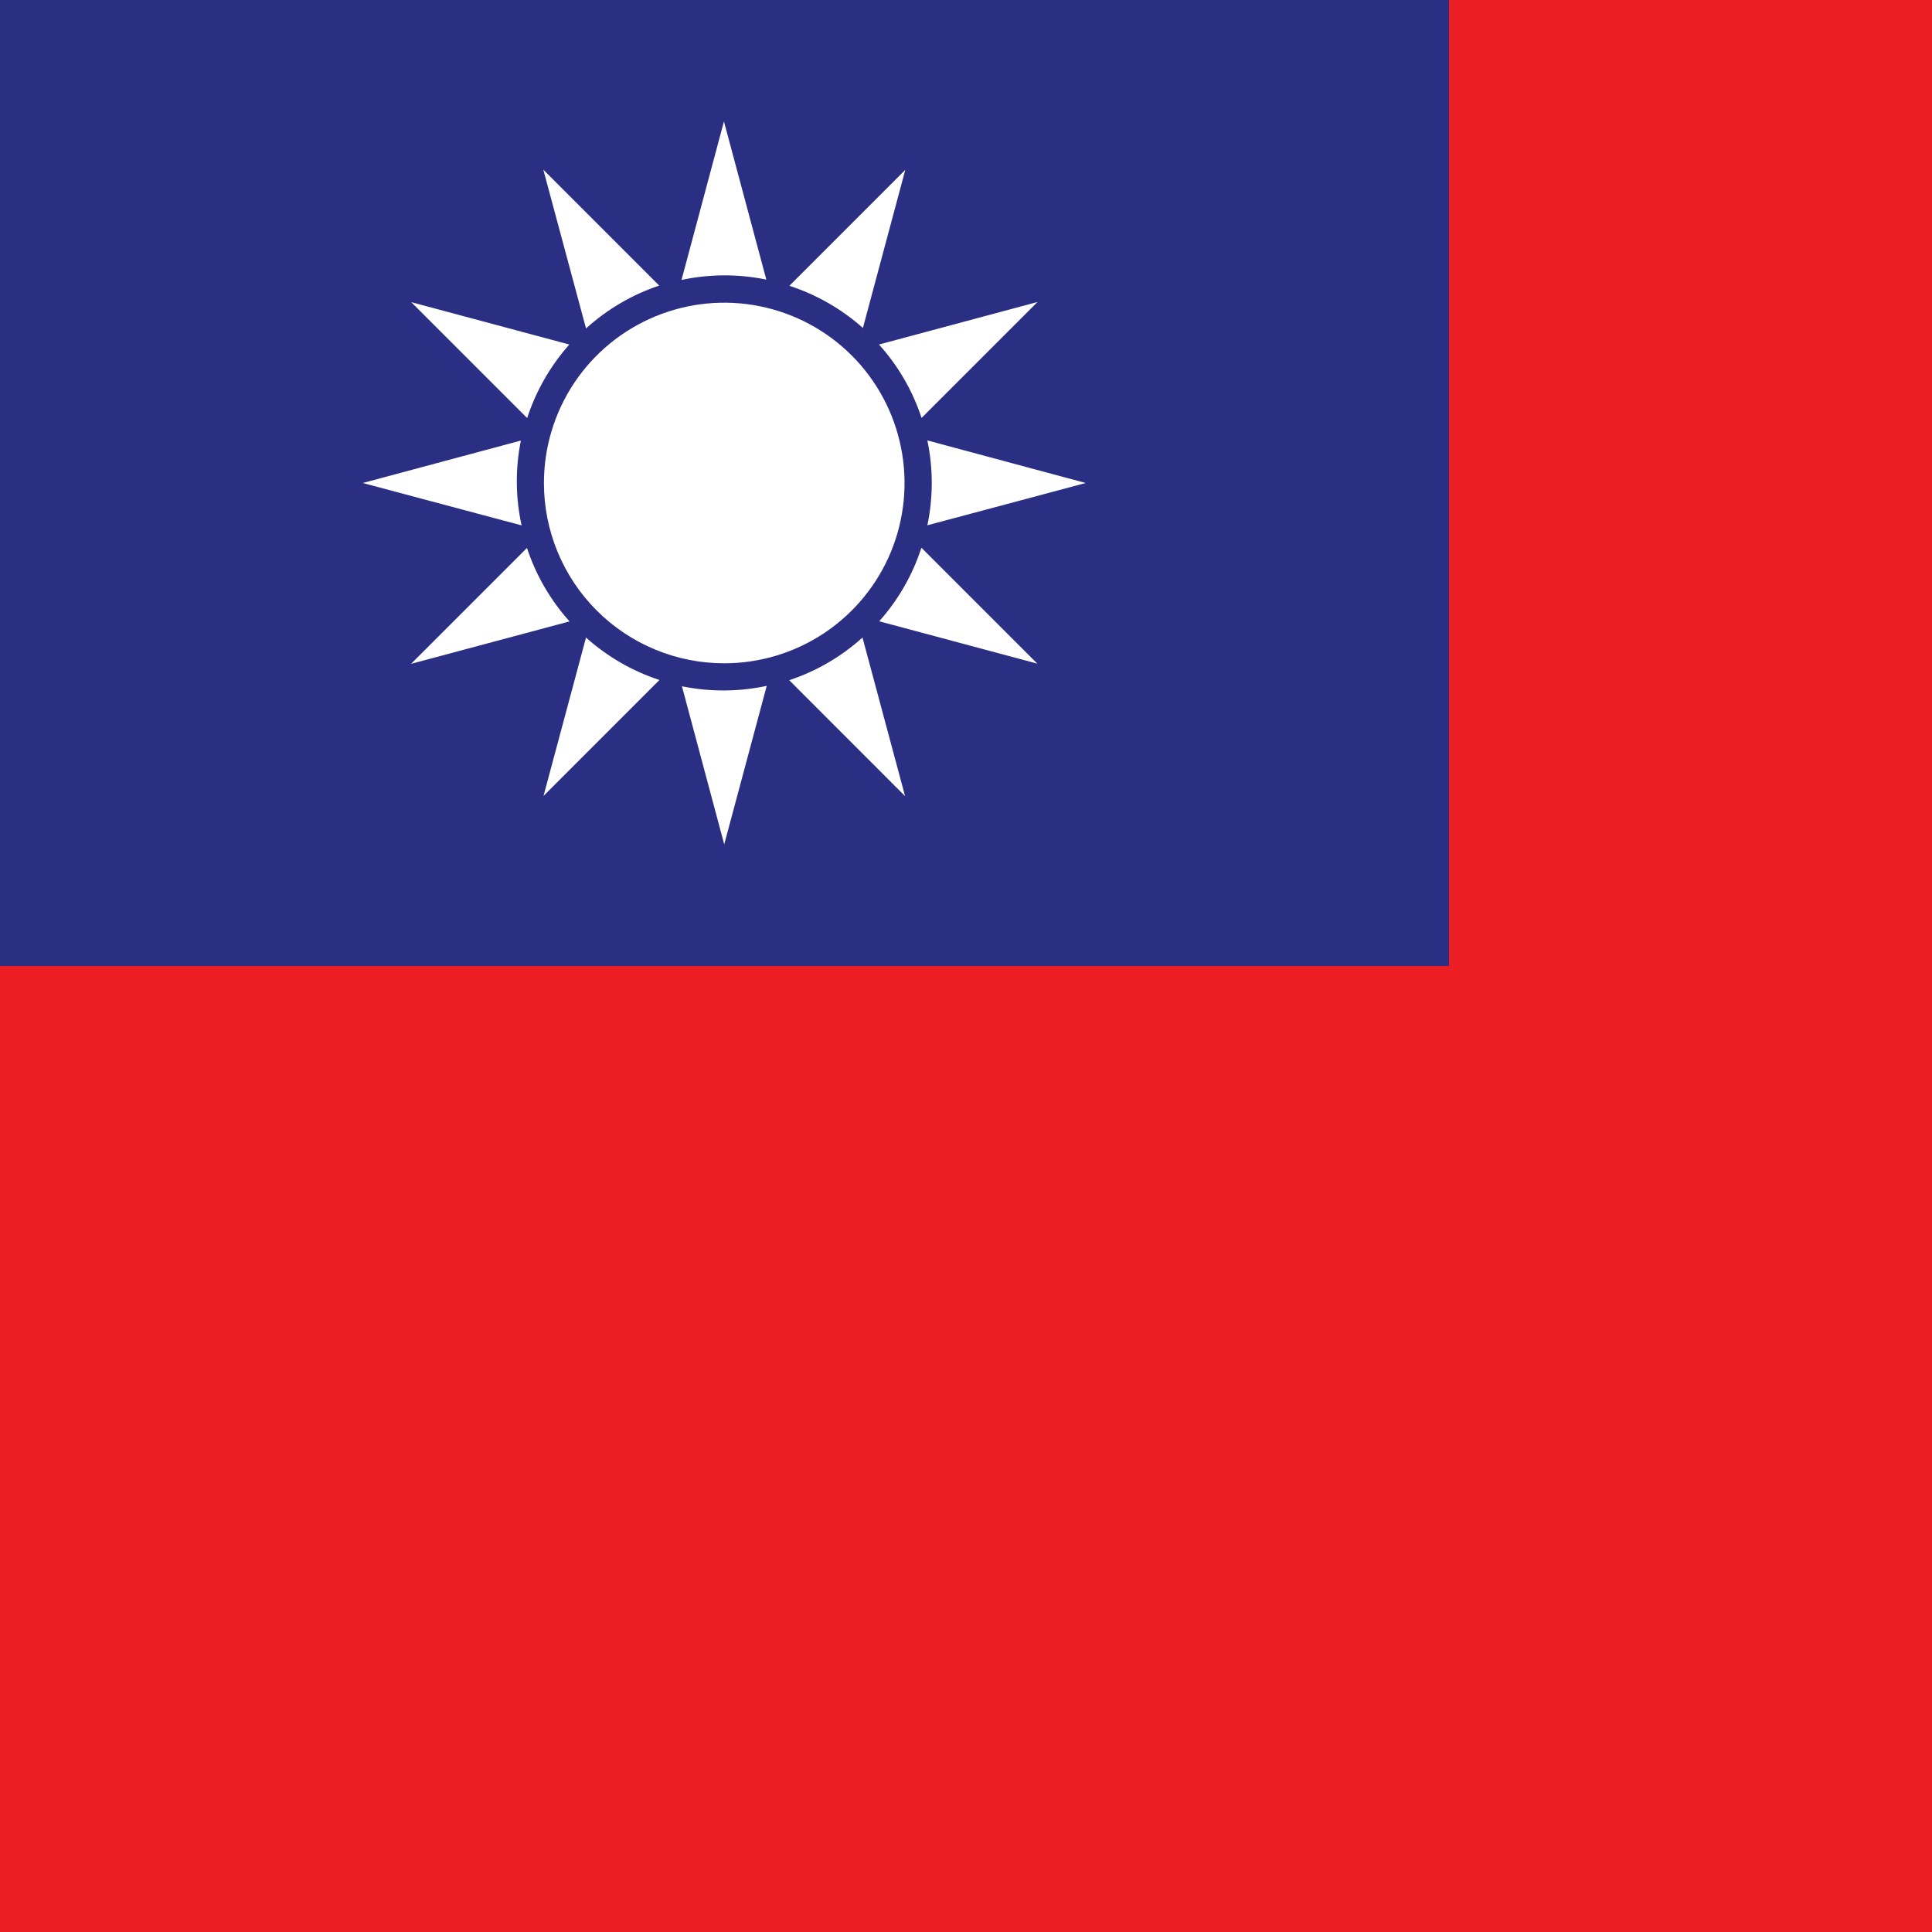
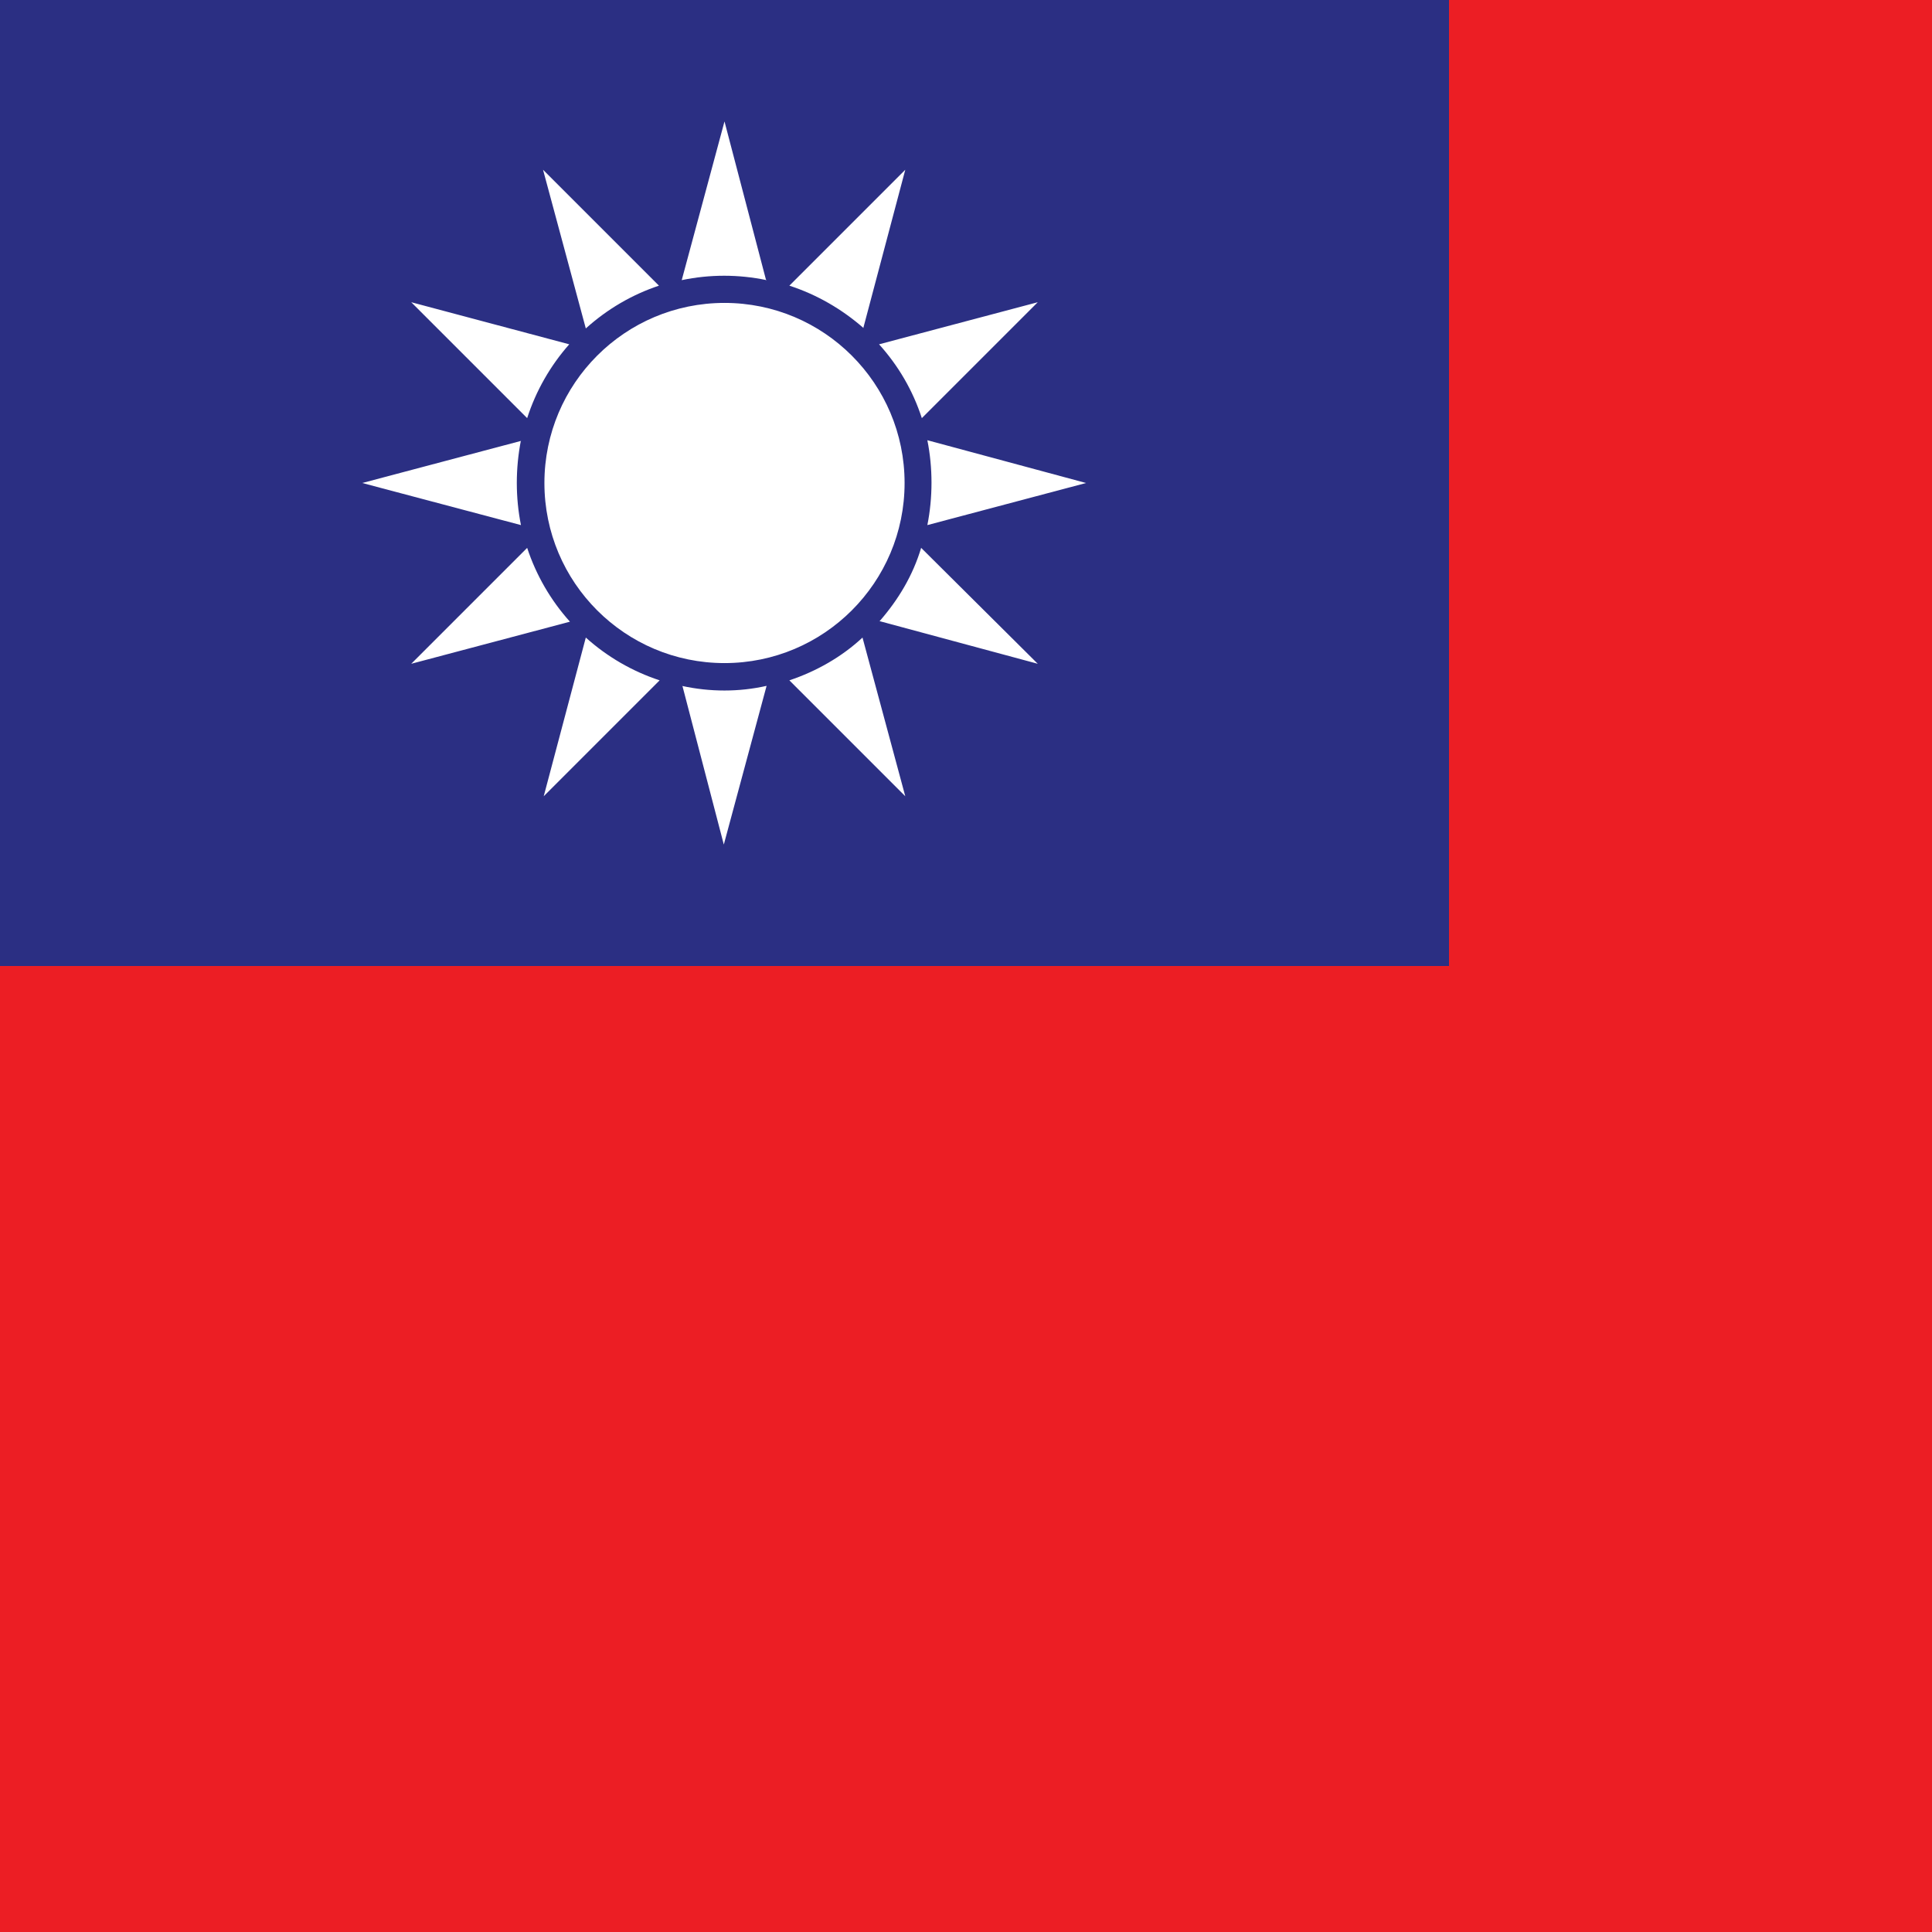
<svg xmlns="http://www.w3.org/2000/svg" width="28" height="28" fill="none">
-   <defs />
-   <path fill="#EC1E24" d="M28 0H0V28H28V0Z" />
-   <path fill="#2B2F83" d="M21 0H0V14H21V0Z" />
-   <path fill="#fff" d="M10.496 9.613C11.013 9.613 11.518 9.46 11.948 9.173 12.378 8.886 12.713 8.478 12.911 8 13.108 7.523 13.16 6.997 13.059 6.49 12.958 5.983 12.71 5.518 12.344 5.152 11.979 4.787 11.513 4.538 11.006 4.437 10.499 4.336 9.974 4.388 9.496 4.586 9.019 4.783 8.61 5.118 8.323 5.548 8.036 5.978 7.883 6.483 7.883 7 7.883 7.693 8.158 8.358 8.648 8.848 9.138 9.338 9.803 9.613 10.496 9.613zM11.106 4.052L10.492 1.76 9.877 4.057C10.282 3.97 10.7 3.969 11.106 4.052zM9.554 4.139L7.874 2.459 8.493 4.76C8.8 4.482 9.161 4.27 9.554 4.139zM8.251 4.993L5.96 4.379 7.64 6.059C7.768 5.665 7.976 5.303 8.251 4.993zM7.549 6.385L5.258 7 7.559 7.614C7.471 7.21 7.467 6.791 7.549 6.385zM7.637 7.941L5.957 9.621 8.254 9.006C7.977 8.697 7.767 8.335 7.637 7.941zM8.493 9.24L7.877 11.535 9.557 9.855C9.164 9.726 8.801 9.516 8.493 9.24zM9.883 9.946L10.496 12.237 11.112 9.94C10.707 10.027 10.289 10.029 9.883 9.946zM11.438 9.858L13.117 11.538 12.5 9.24C12.192 9.517 11.831 9.728 11.438 9.858zM12.742 9.004L15.034 9.618 13.354 7.938C13.226 8.332 13.018 8.695 12.742 9.004zM13.44 7.613L15.735 7 13.44 6.383C13.525 6.789 13.525 7.208 13.44 7.613zM13.356 6.057L15.036 4.377 12.739 4.993C13.017 5.301 13.227 5.664 13.356 6.057zM12.506 4.753L13.12 2.462 11.44 4.142C11.834 4.27 12.197 4.478 12.506 4.753z" />
+   <path fill="#EC1E24" d="M28 0H0v28h28V0z" />
+   <path fill="#2B2F83" d="M21 0H0v14h21V0z" />
+   <path fill="#fff" d="M10.5 9.61a2.61 2.61 0 100-5.22 2.61 2.61 0 000 5.22zm.6-5.56l-.6-2.29-.62 2.3a3 3 0 011.23 0zm-1.55.09L7.87 2.46l.62 2.3c.31-.28.67-.49 1.06-.62zm-1.3.85l-2.29-.61 1.68 1.68a3 3 0 01.61-1.07zm-.7 1.4L5.25 7l2.3.61c-.08-.4-.08-.82 0-1.23zm.09 1.55L5.96 9.62l2.3-.61a3 3 0 01-.62-1.07zm.85 1.3l-.61 2.3 1.68-1.68a3 3 0 01-1.07-.62zm1.4.7l.6 2.3.62-2.3c-.4.09-.82.09-1.23 0zm1.55-.08l1.68 1.68-.62-2.3c-.3.28-.67.49-1.06.62zm1.3-.86l2.3.62-1.69-1.68c-.12.4-.33.75-.6 1.06zm.7-1.39l2.3-.61-2.3-.62c.08.4.08.83 0 1.23zm-.08-1.55l1.68-1.68-2.3.61c.28.31.49.67.62 1.07zm-.85-1.3l.61-2.3-1.68 1.68c.4.13.76.34 1.07.61z" />
</svg>
